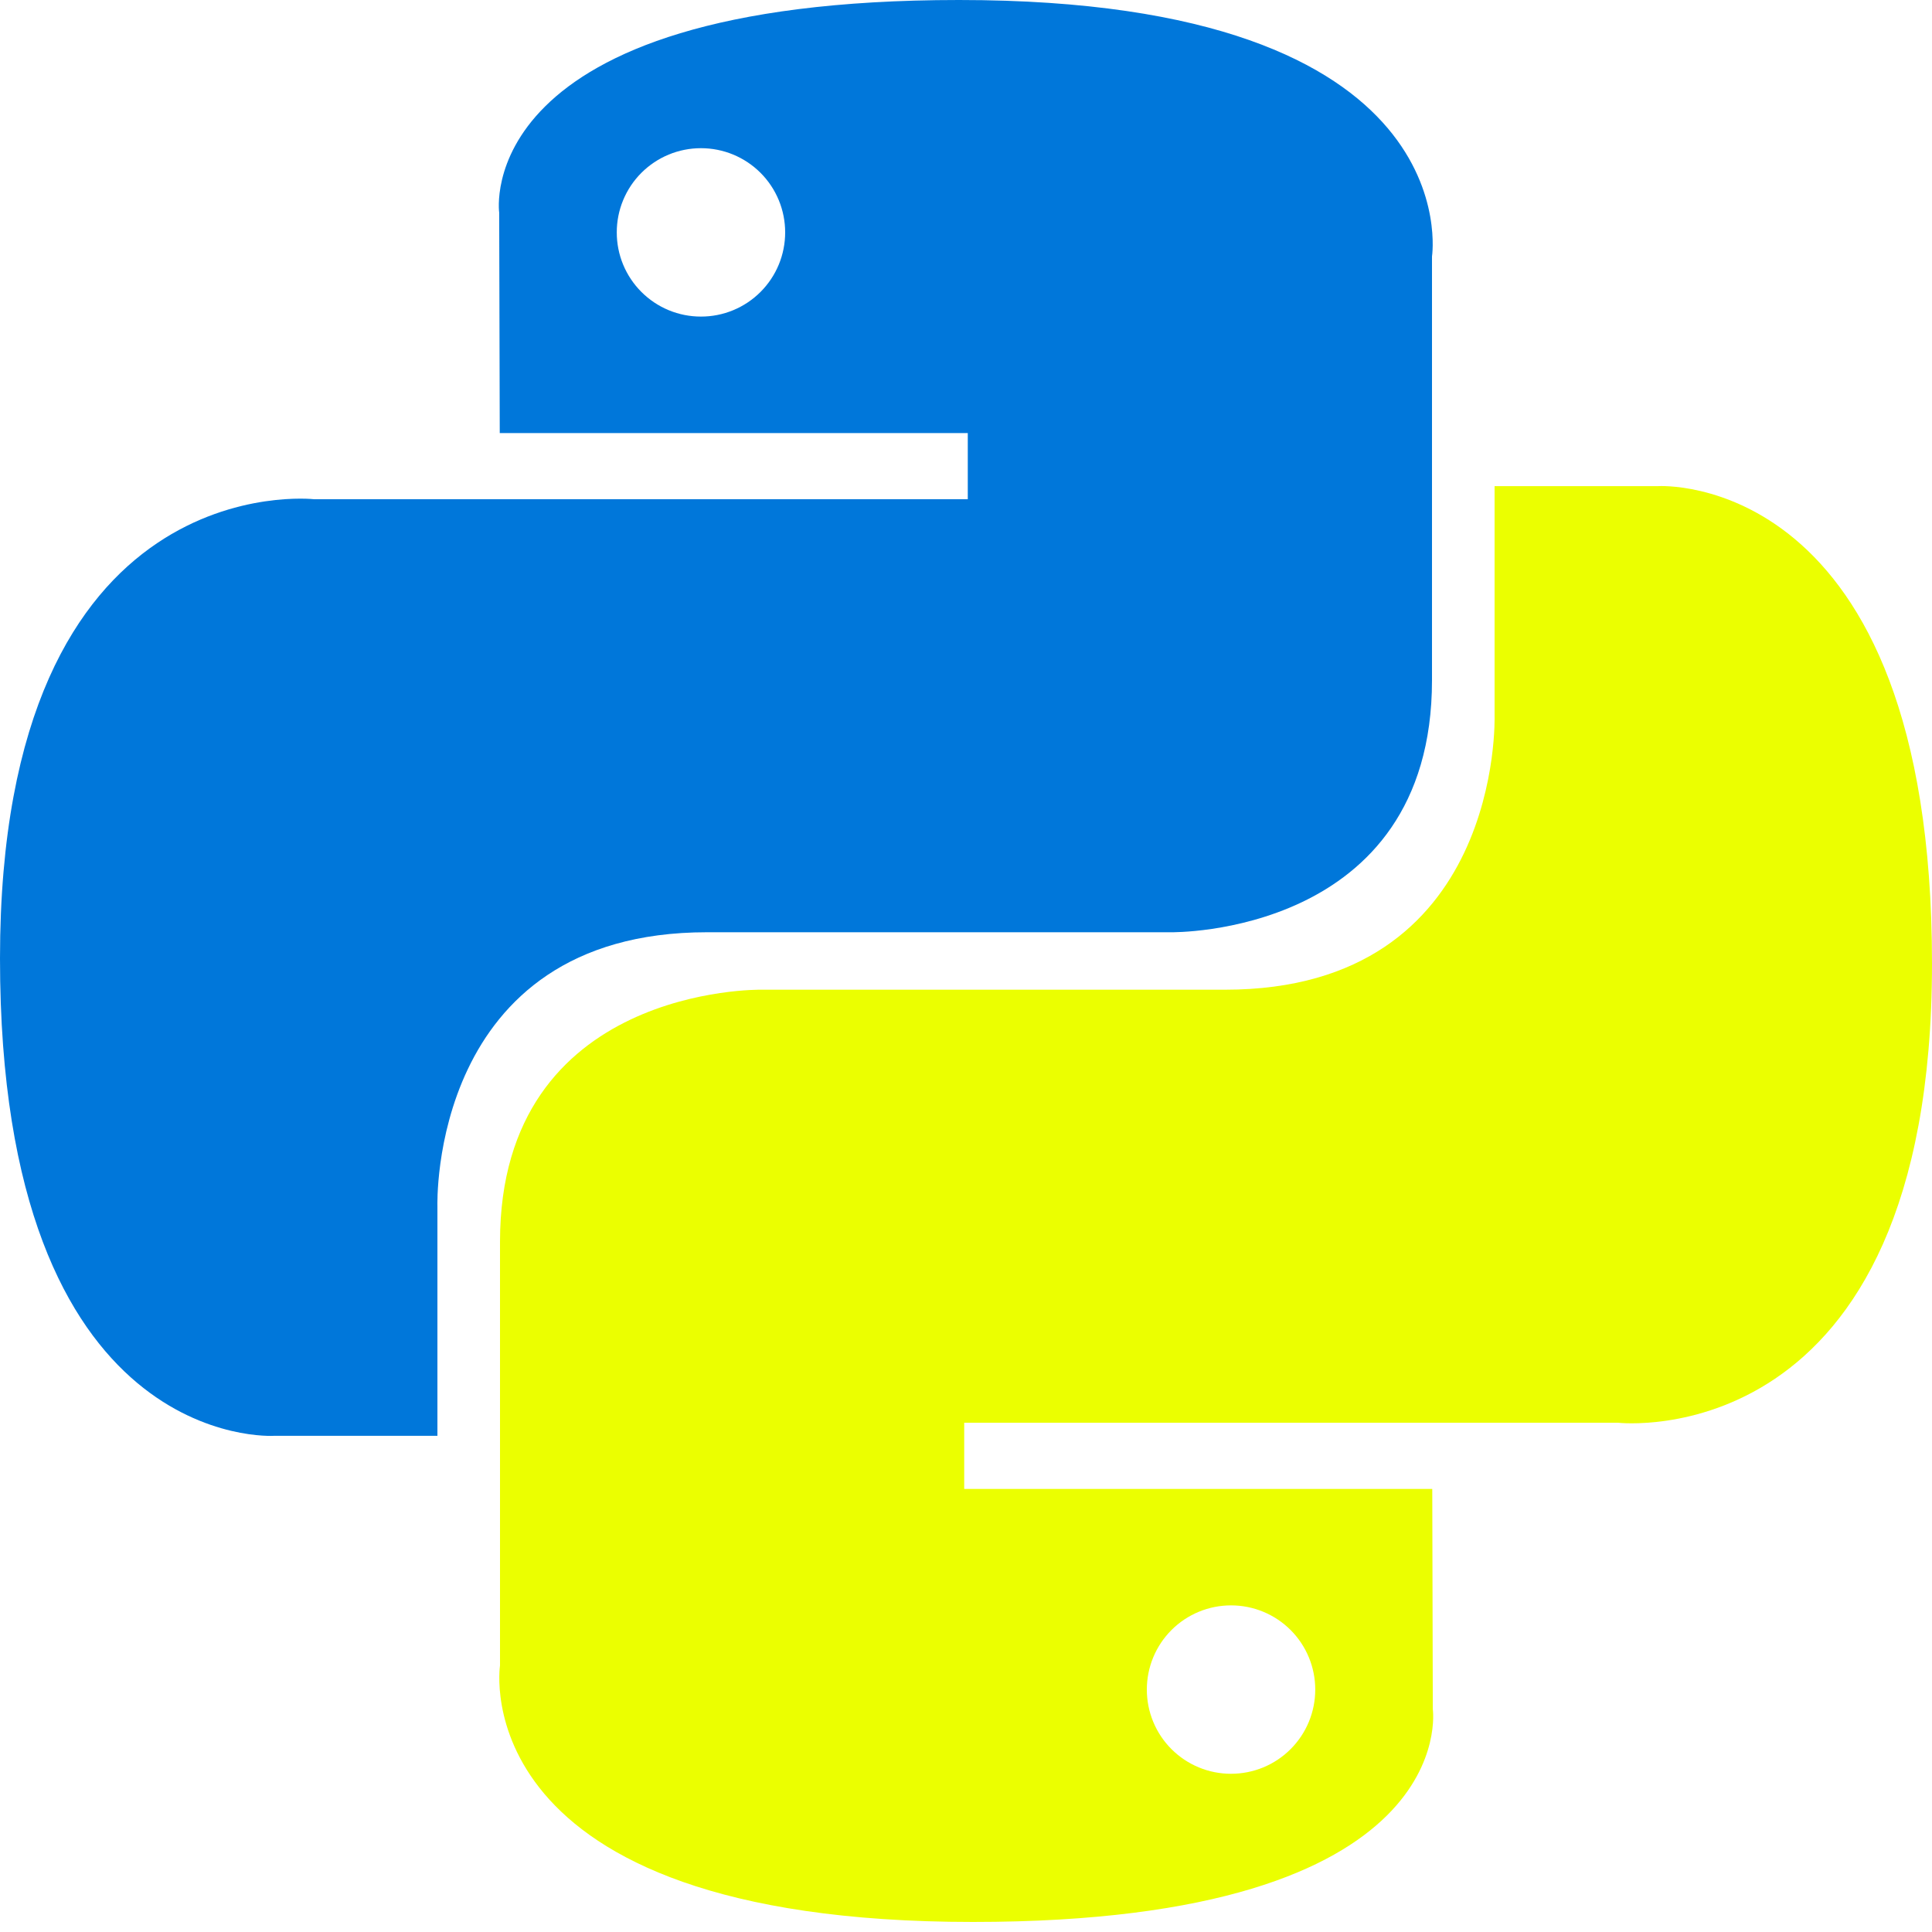
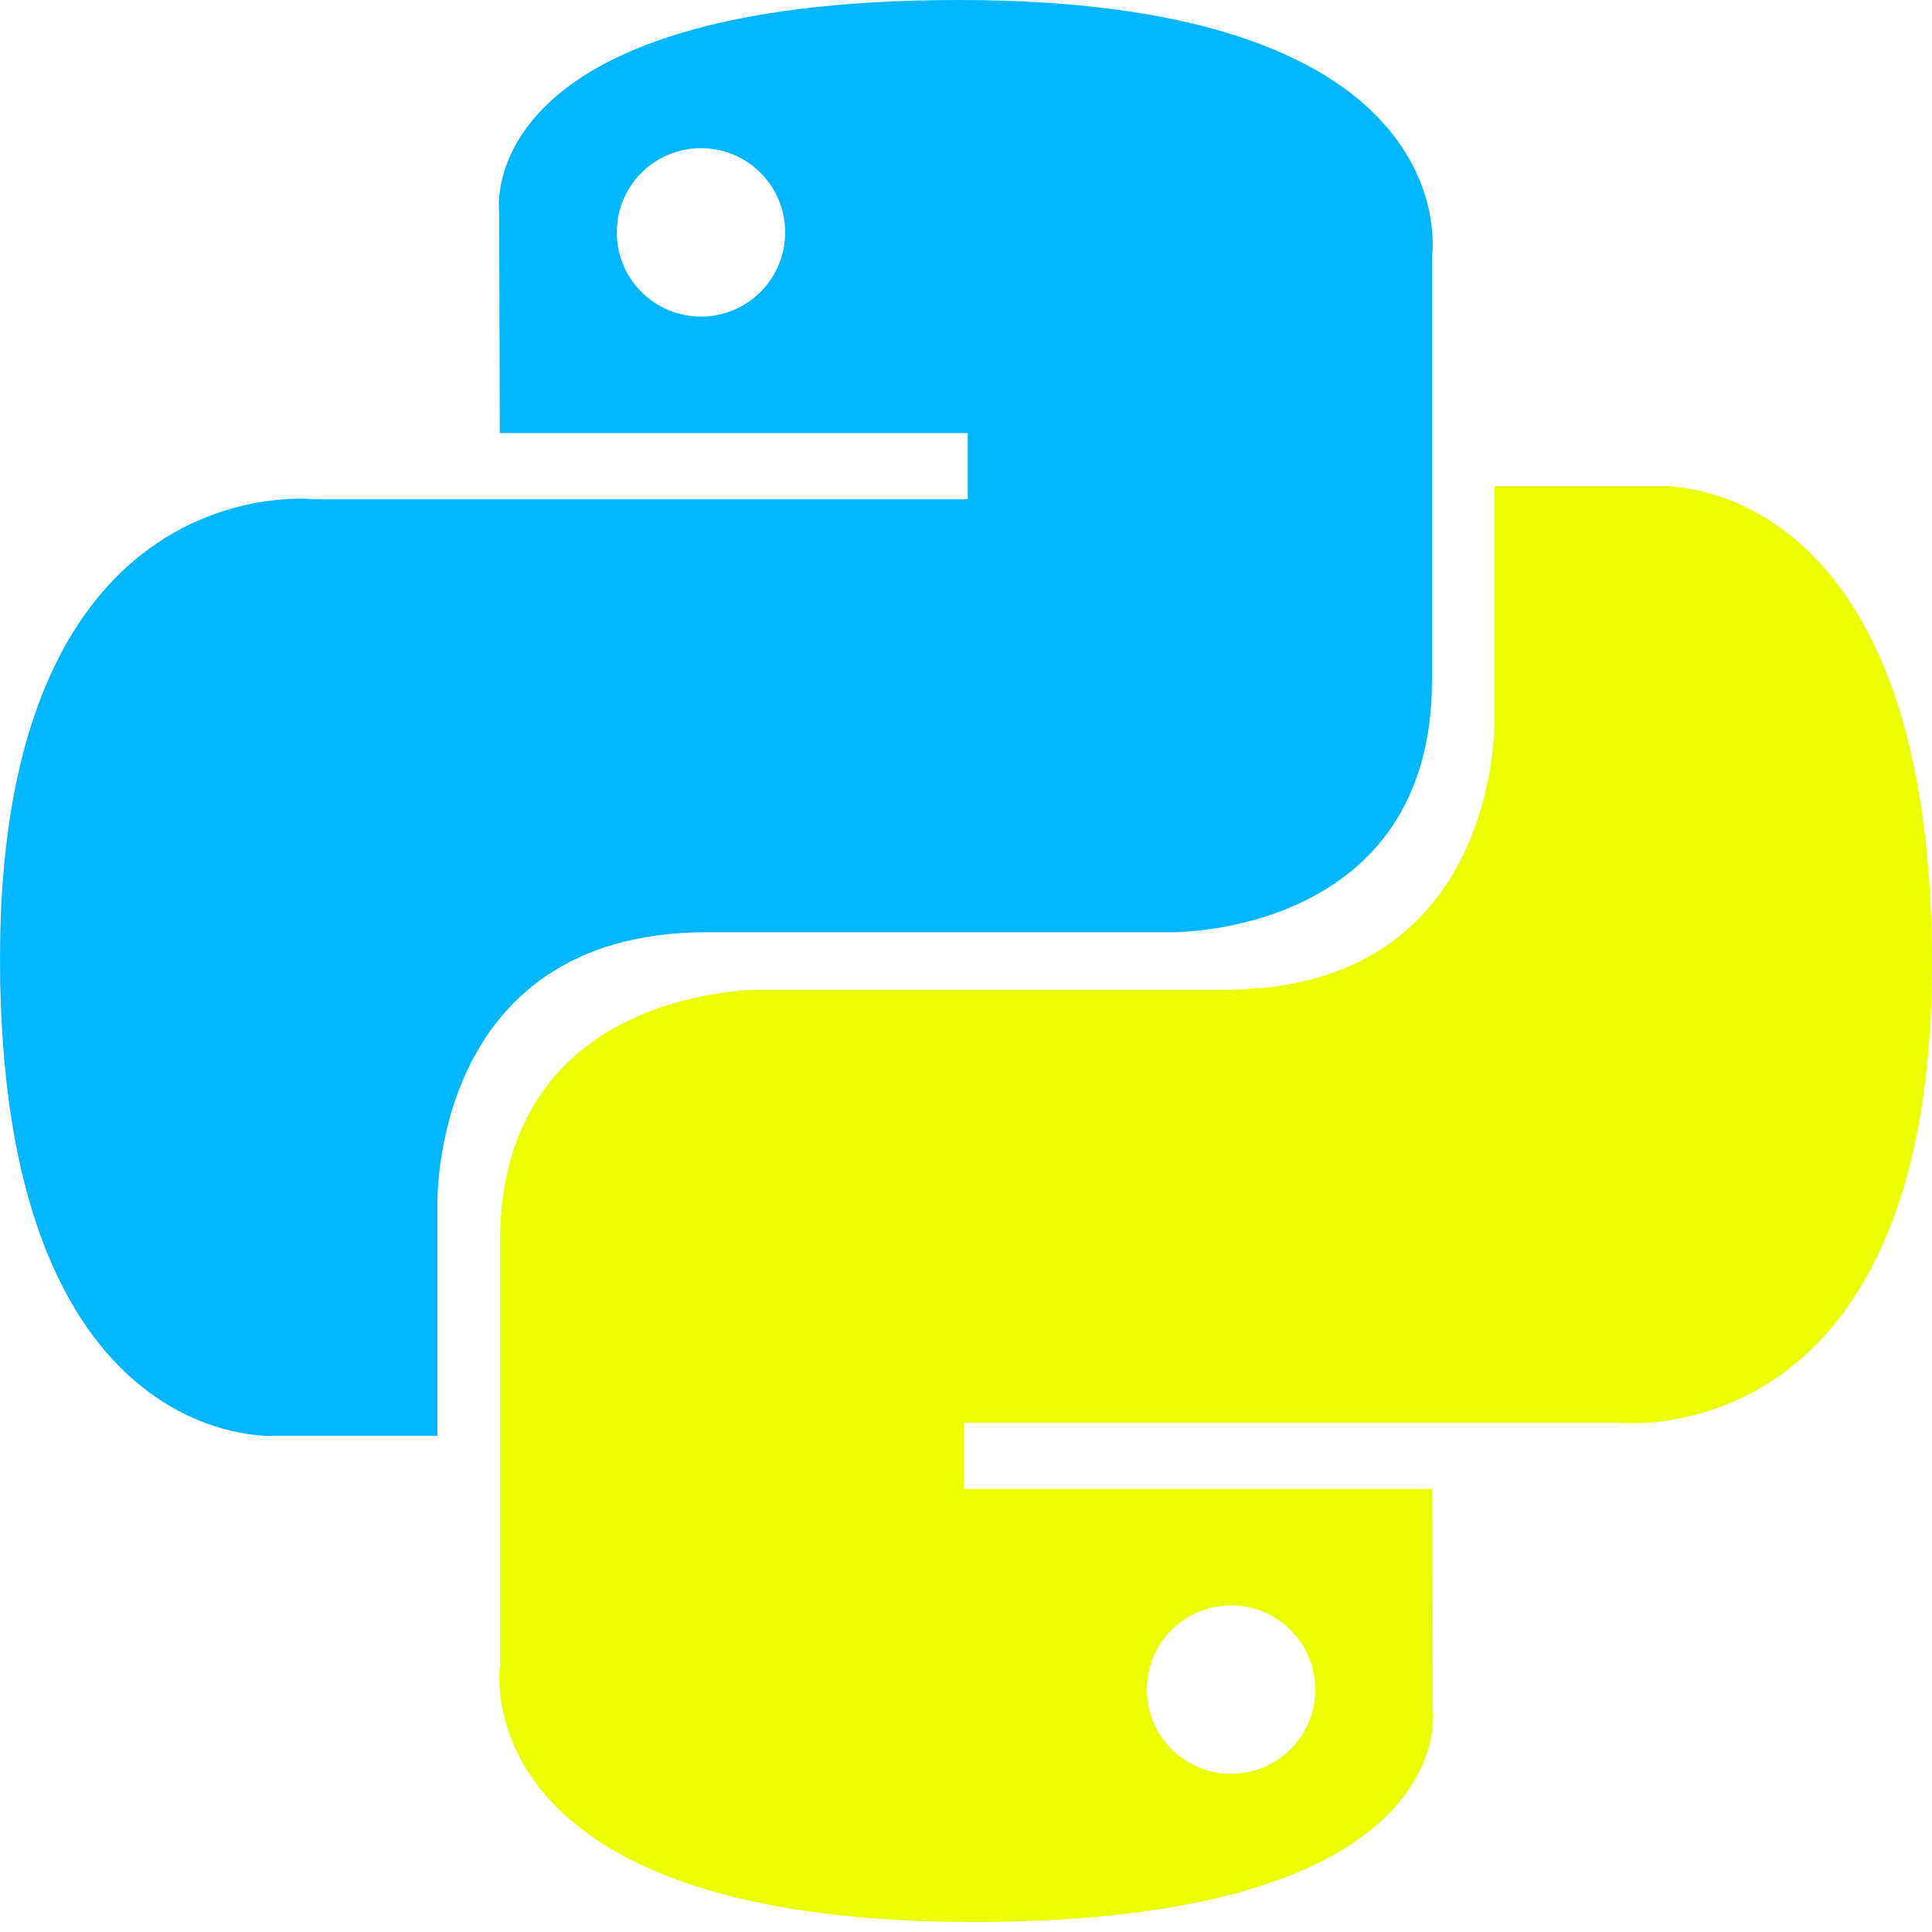
<svg xmlns="http://www.w3.org/2000/svg" width="100" height="100" viewBox="0 0 100 100" fill="none">
-   <path d="M49.64 0C24.253 0 25.838 11.009 25.838 11.009L25.867 22.415H50.092V25.839H16.245C16.245 25.839 0 23.997 0 49.611C0 75.226 14.179 74.318 14.179 74.318H22.641V62.431C22.641 62.431 22.184 48.253 36.593 48.253H60.62C60.62 48.253 74.12 48.471 74.12 35.206V13.273C74.12 13.273 76.17 0 49.64 0ZM36.282 7.67C36.854 7.67 37.421 7.782 37.95 8.001C38.479 8.22 38.96 8.541 39.364 8.945C39.769 9.35 40.09 9.831 40.309 10.36C40.528 10.889 40.64 11.456 40.64 12.028C40.64 12.601 40.528 13.168 40.309 13.697C40.09 14.226 39.769 14.706 39.364 15.111C38.96 15.516 38.479 15.837 37.95 16.056C37.421 16.275 36.854 16.387 36.282 16.386C35.709 16.387 35.142 16.275 34.613 16.056C34.084 15.837 33.604 15.516 33.199 15.111C32.794 14.706 32.473 14.226 32.254 13.697C32.035 13.168 31.923 12.601 31.924 12.028C31.923 11.456 32.035 10.889 32.254 10.36C32.473 9.831 32.794 9.35 33.199 8.945C33.604 8.541 34.084 8.22 34.613 8.001C35.142 7.782 35.709 7.67 36.282 7.67V7.67Z" fill="#0077DA" />
+   <path d="M49.64 0C24.253 0 25.838 11.009 25.838 11.009L25.867 22.415H50.092V25.839H16.245C16.245 25.839 0 23.997 0 49.611C0 75.226 14.179 74.318 14.179 74.318H22.641V62.431C22.641 62.431 22.184 48.253 36.593 48.253H60.62C60.62 48.253 74.12 48.471 74.12 35.206V13.273C74.12 13.273 76.17 0 49.64 0ZM36.282 7.67C36.854 7.67 37.421 7.782 37.95 8.001C38.479 8.22 38.96 8.541 39.364 8.945C39.769 9.35 40.09 9.831 40.309 10.36C40.528 10.889 40.64 11.456 40.64 12.028C40.64 12.601 40.528 13.168 40.309 13.697C40.09 14.226 39.769 14.706 39.364 15.111C38.96 15.516 38.479 15.837 37.95 16.056C37.421 16.275 36.854 16.387 36.282 16.386C35.709 16.387 35.142 16.275 34.613 16.056C34.084 15.837 33.604 15.516 33.199 15.111C32.794 14.706 32.473 14.226 32.254 13.697C32.035 13.168 31.923 12.601 31.924 12.028C31.923 11.456 32.035 10.889 32.254 10.36C32.473 9.831 32.794 9.35 33.199 8.945C33.604 8.541 34.084 8.22 34.613 8.001C35.142 7.782 35.709 7.67 36.282 7.67V7.67Z" fill="#00b7ff" />
  <path d="M50.361 99.48C75.747 99.48 74.162 88.471 74.162 88.471L74.134 77.066H49.907V73.641H83.755C83.755 73.641 100 75.484 100 49.868C100 24.253 85.821 25.162 85.821 25.162H77.359V37.048C77.359 37.048 77.816 51.227 63.407 51.227H39.379C39.379 51.227 25.88 51.009 25.88 64.274V86.207C25.88 86.207 23.83 99.48 50.36 99.48H50.361ZM63.719 91.811C63.146 91.811 62.579 91.699 62.05 91.48C61.521 91.261 61.041 90.94 60.636 90.535C60.231 90.131 59.91 89.65 59.691 89.121C59.472 88.592 59.36 88.025 59.36 87.453C59.36 86.88 59.472 86.313 59.691 85.784C59.91 85.255 60.231 84.774 60.636 84.37C61.04 83.965 61.521 83.644 62.05 83.425C62.579 83.206 63.146 83.094 63.719 83.094C64.291 83.094 64.858 83.206 65.387 83.425C65.916 83.644 66.397 83.965 66.801 84.369C67.206 84.774 67.527 85.255 67.746 85.784C67.965 86.313 68.077 86.88 68.077 87.452C68.077 88.025 67.965 88.592 67.746 89.121C67.527 89.65 67.206 90.13 66.801 90.535C66.397 90.94 65.916 91.261 65.387 91.48C64.858 91.698 64.291 91.811 63.719 91.81V91.811Z" fill="#EBFF00" />
</svg>
